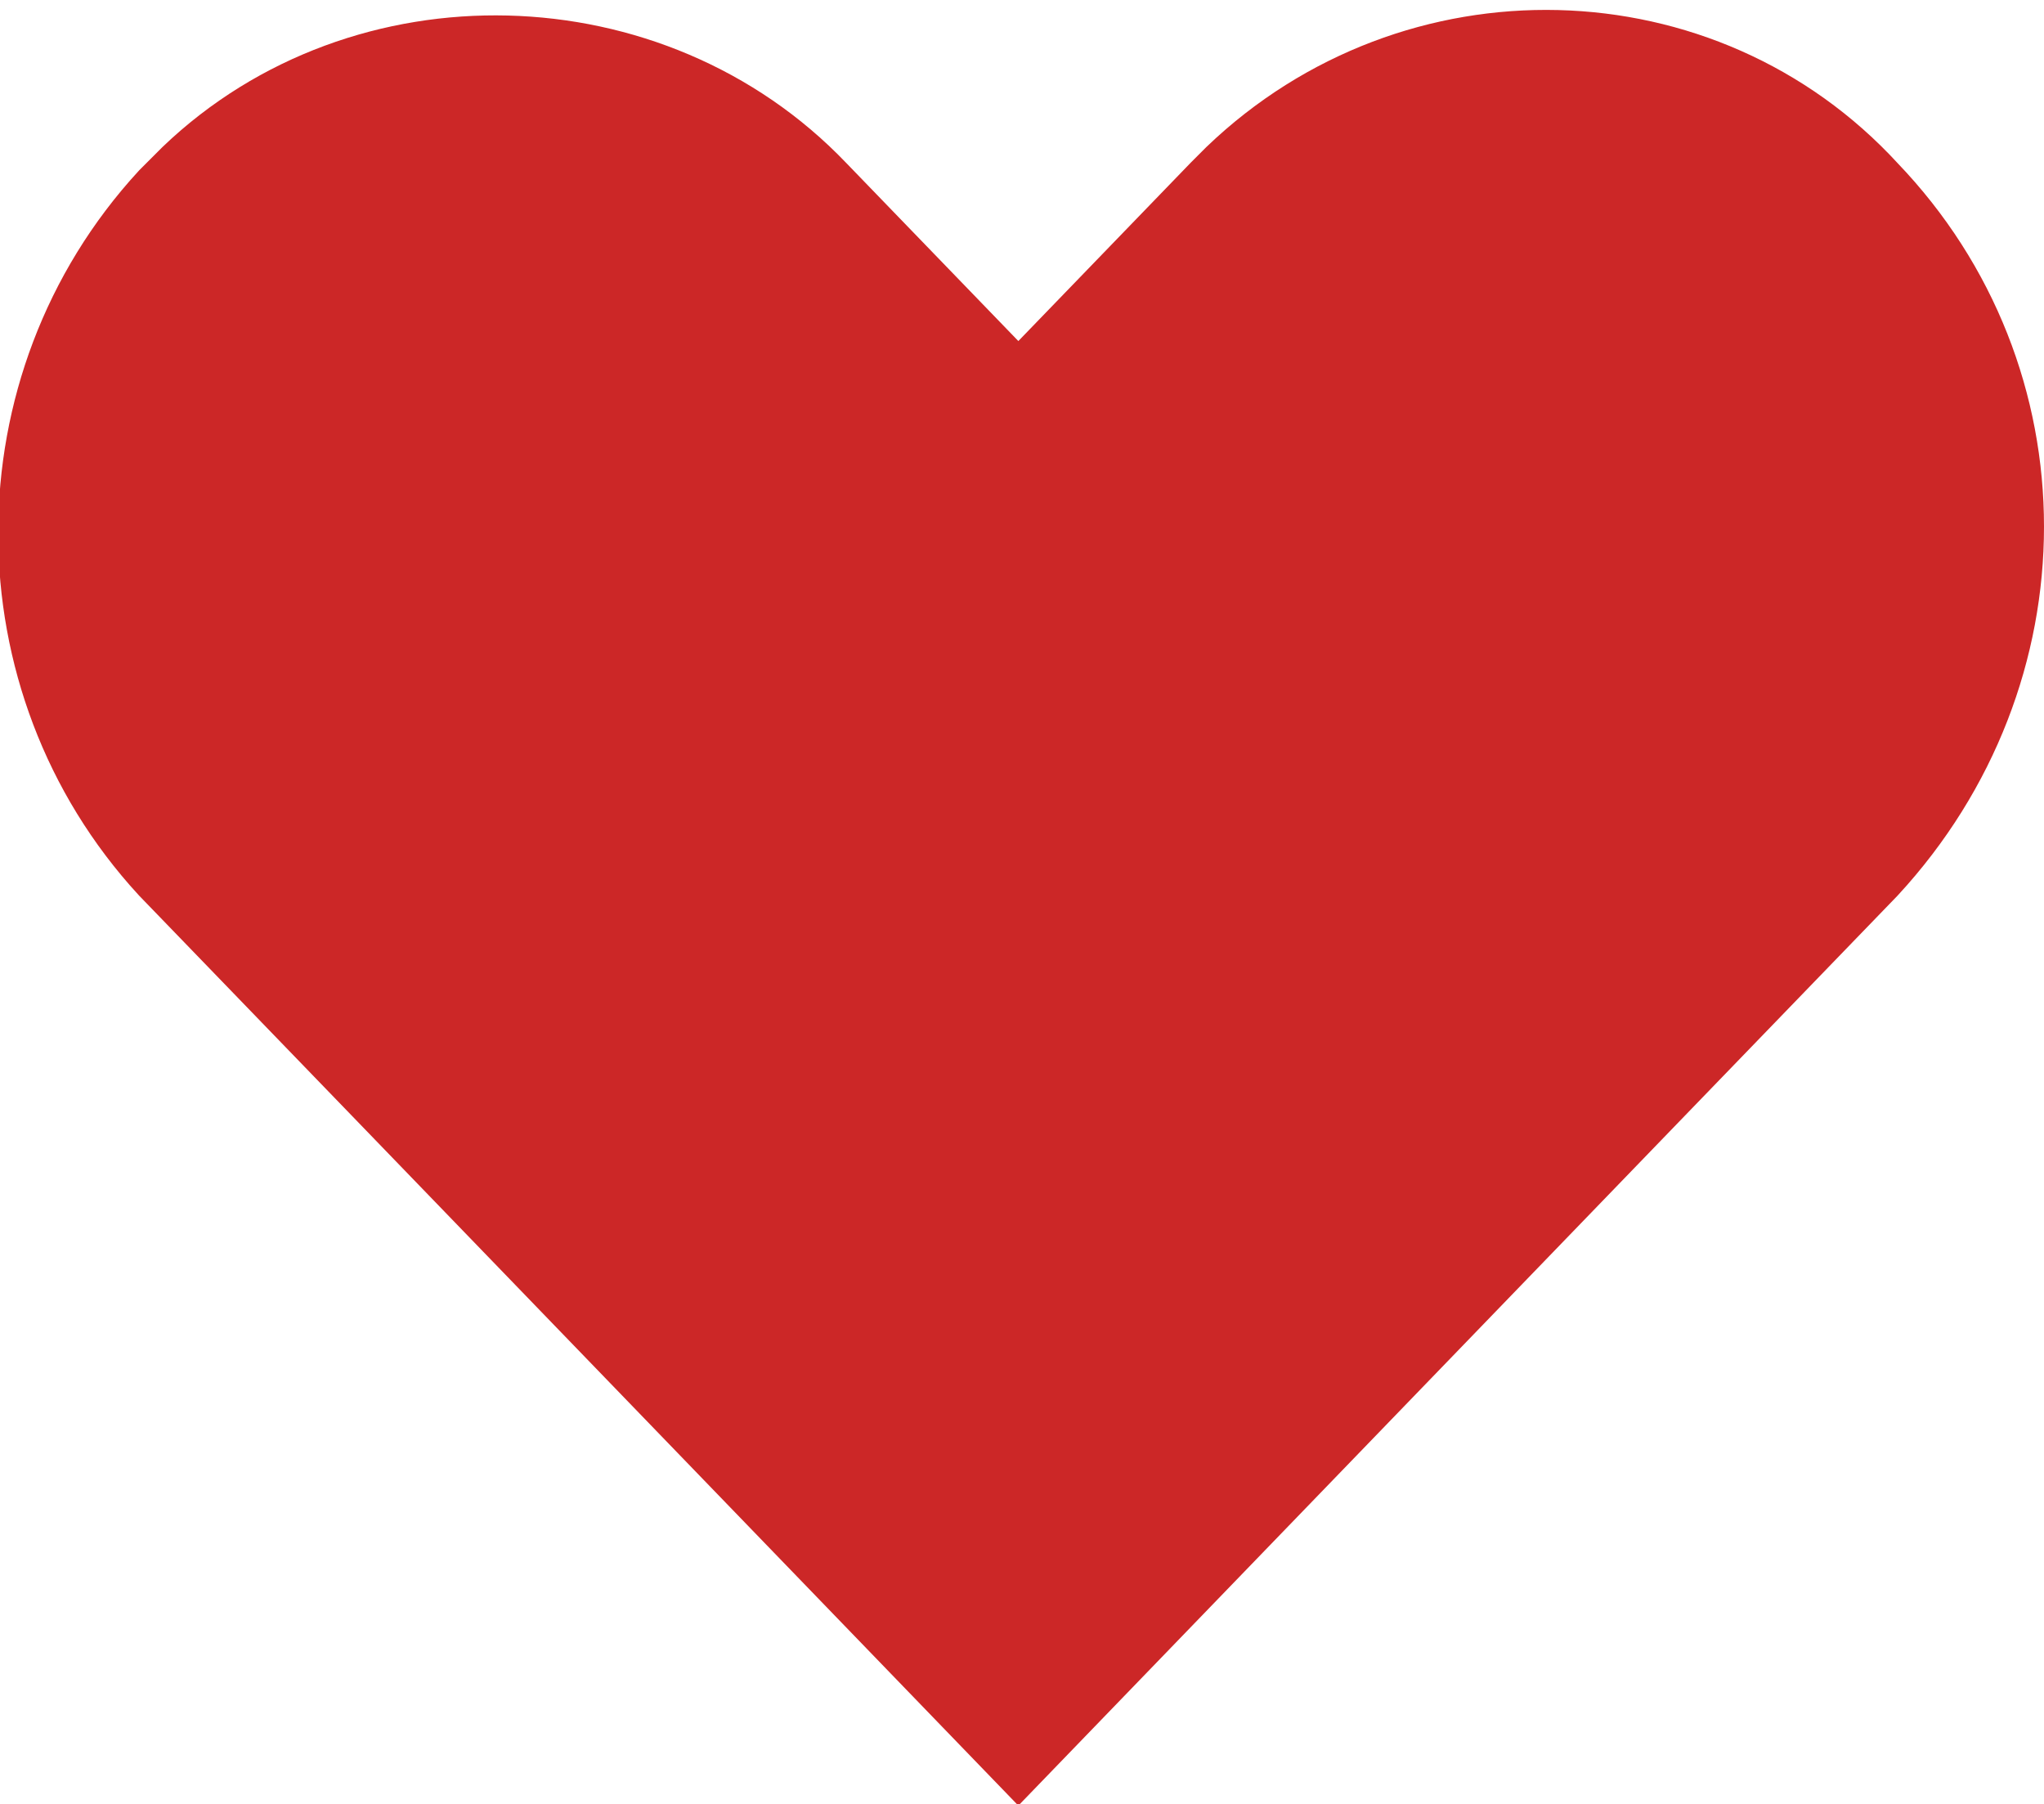
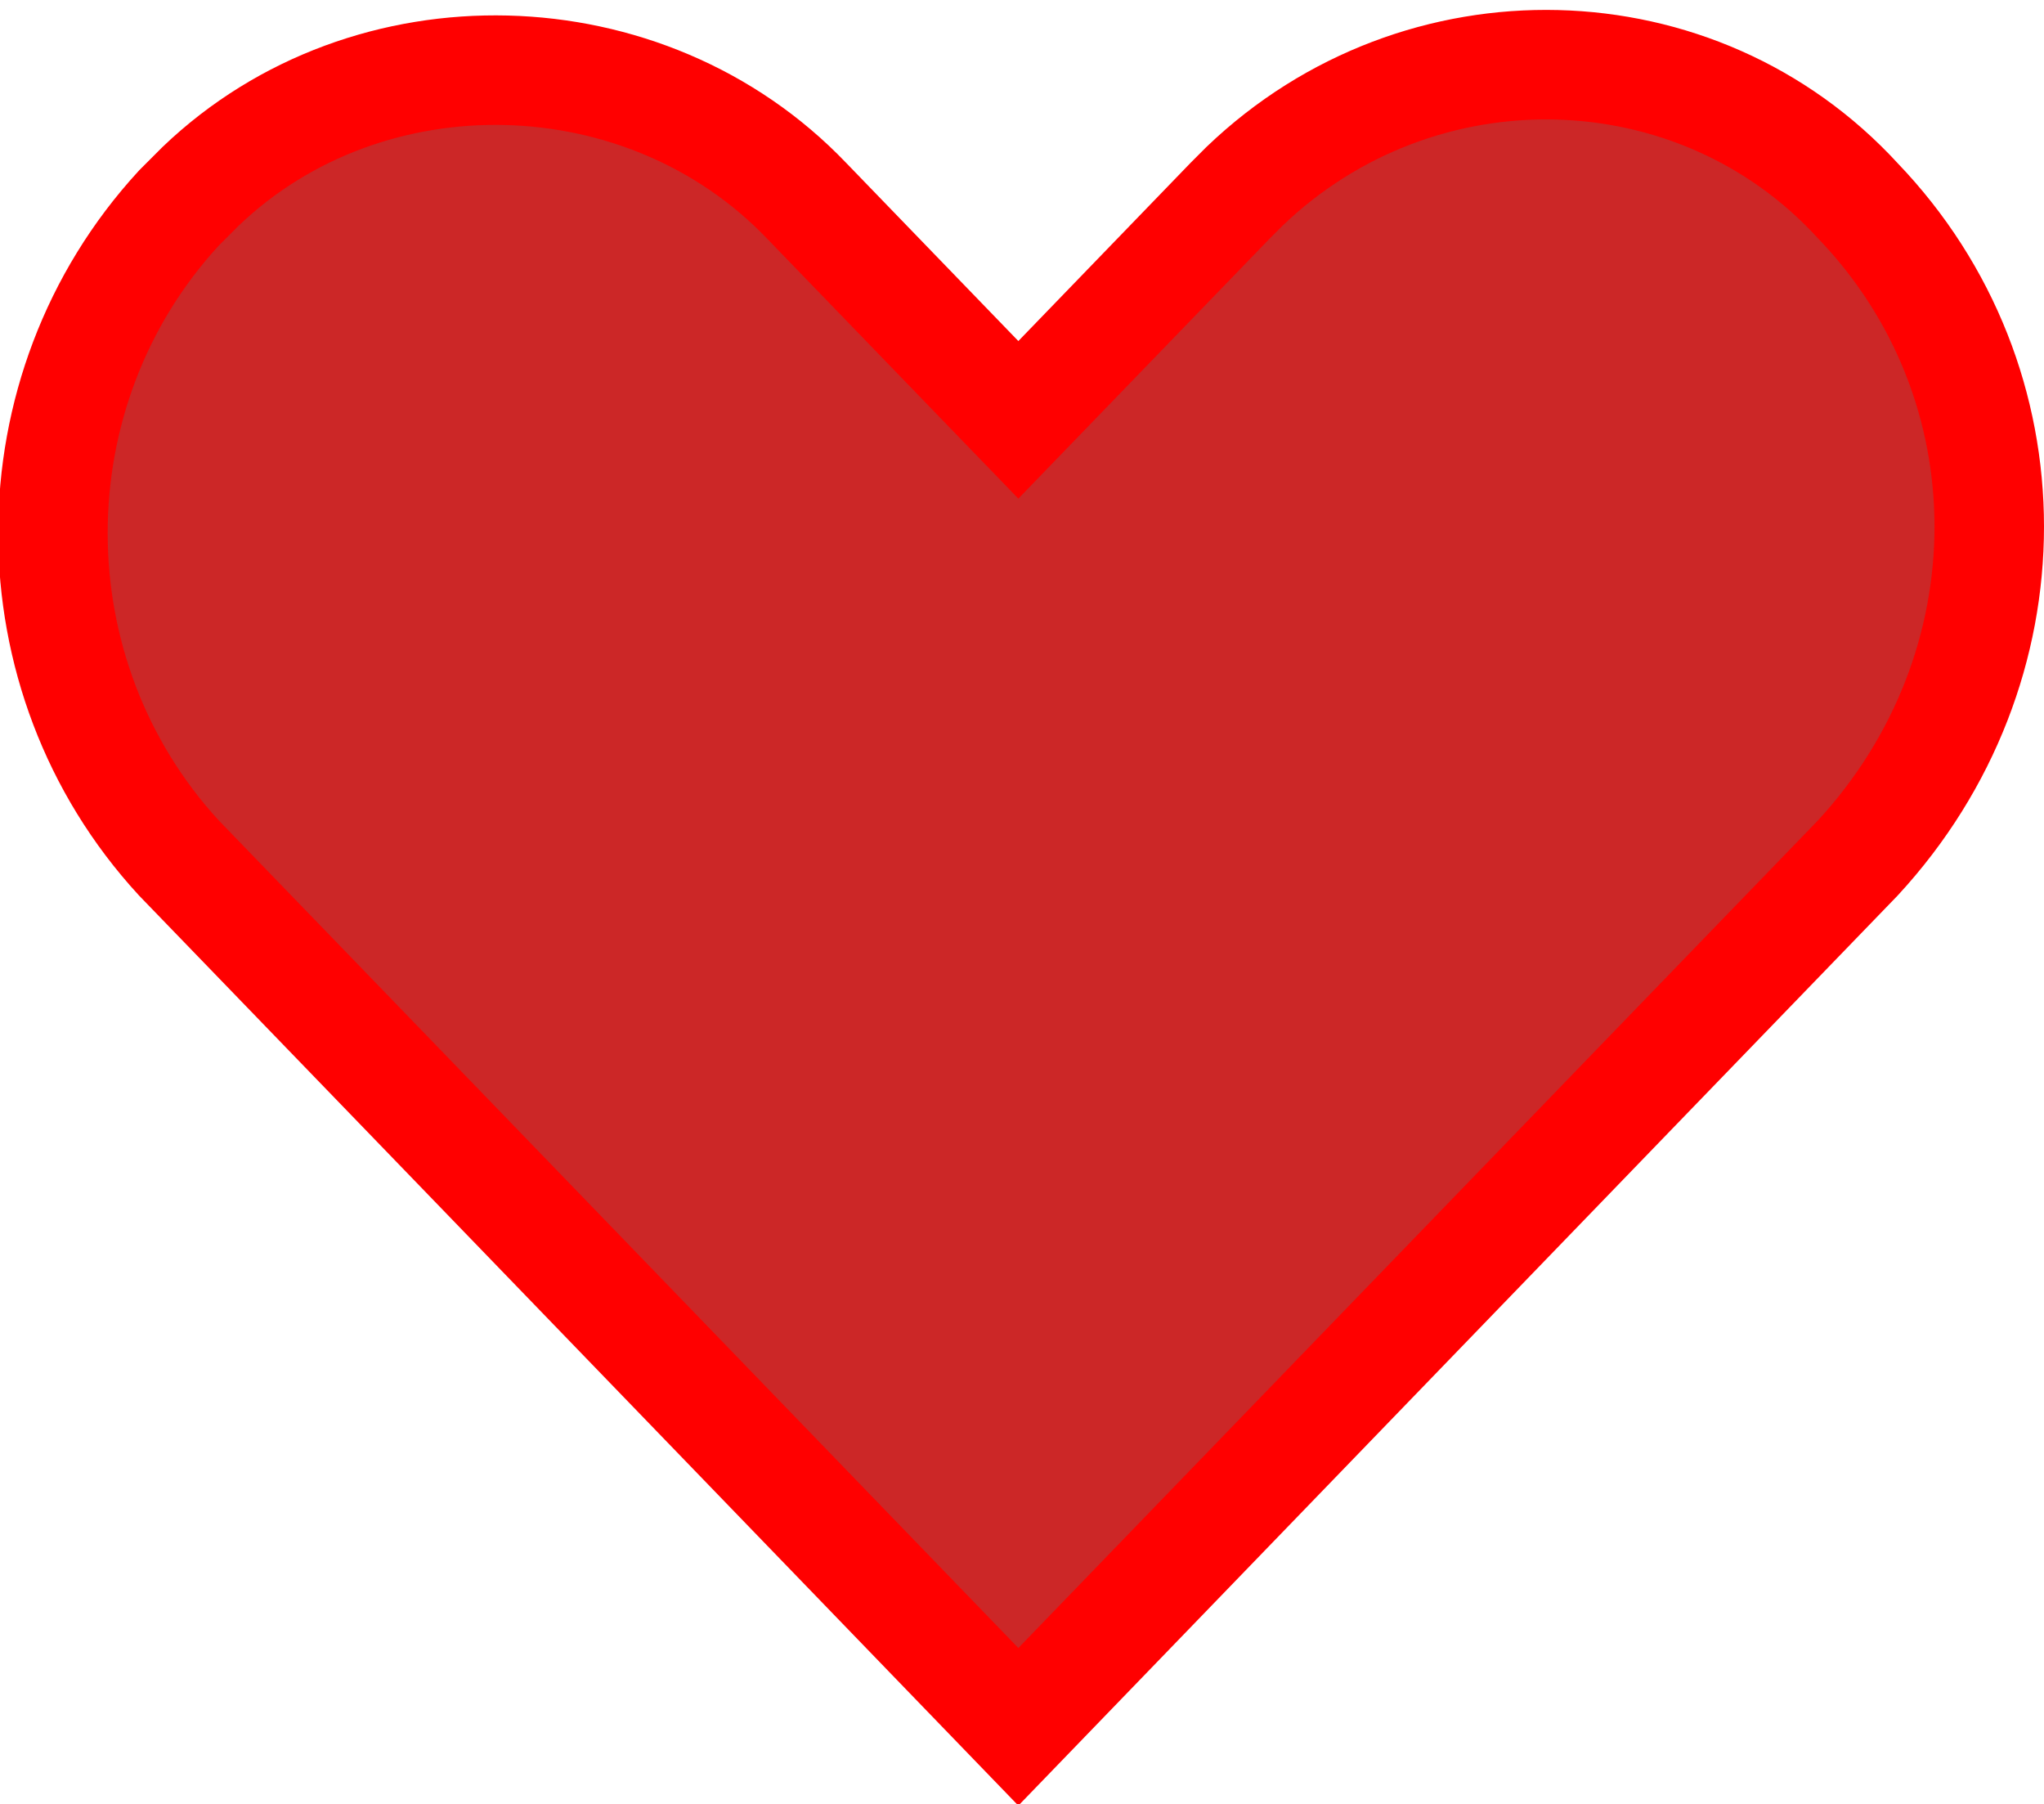
- <svg xmlns="http://www.w3.org/2000/svg" x="0px" y="0px" viewBox="0 0 28 24.7" style="enable-background:new 0 0 28 24.7; fill:#CC2727; stroke:#CC2727; stroke-width:1.5;stroke-miterlimit:10;">
+ <svg xmlns="http://www.w3.org/2000/svg" x="0px" y="0px" viewBox="0 0 28 24.7" style="enable-background:new 0 0 28 24.7; fill:#CC2727; stroke:red; stroke-width:1.5;stroke-miterlimit:10;">
  <g transform="translate(0.750 0.750)">
    <path class="st0" d="M24.7,2c-2.2-2.4-6-2.5-8.4-0.2C16.2,1.9,16.1,2,16.1,2l-2.9,3l-2.9-3C8.1-0.3,4.3-0.4,2,1.8    C1.9,1.9,1.8,2,1.7,2.1c-2.3,2.5-2.3,6.4,0,8.9l2.9,3l8.6,8.9l8.6-8.9l2.9-3C27.1,8.4,27.1,4.5,24.7,2L24.7,2L24.7,2z" />
  </g>
</svg>
